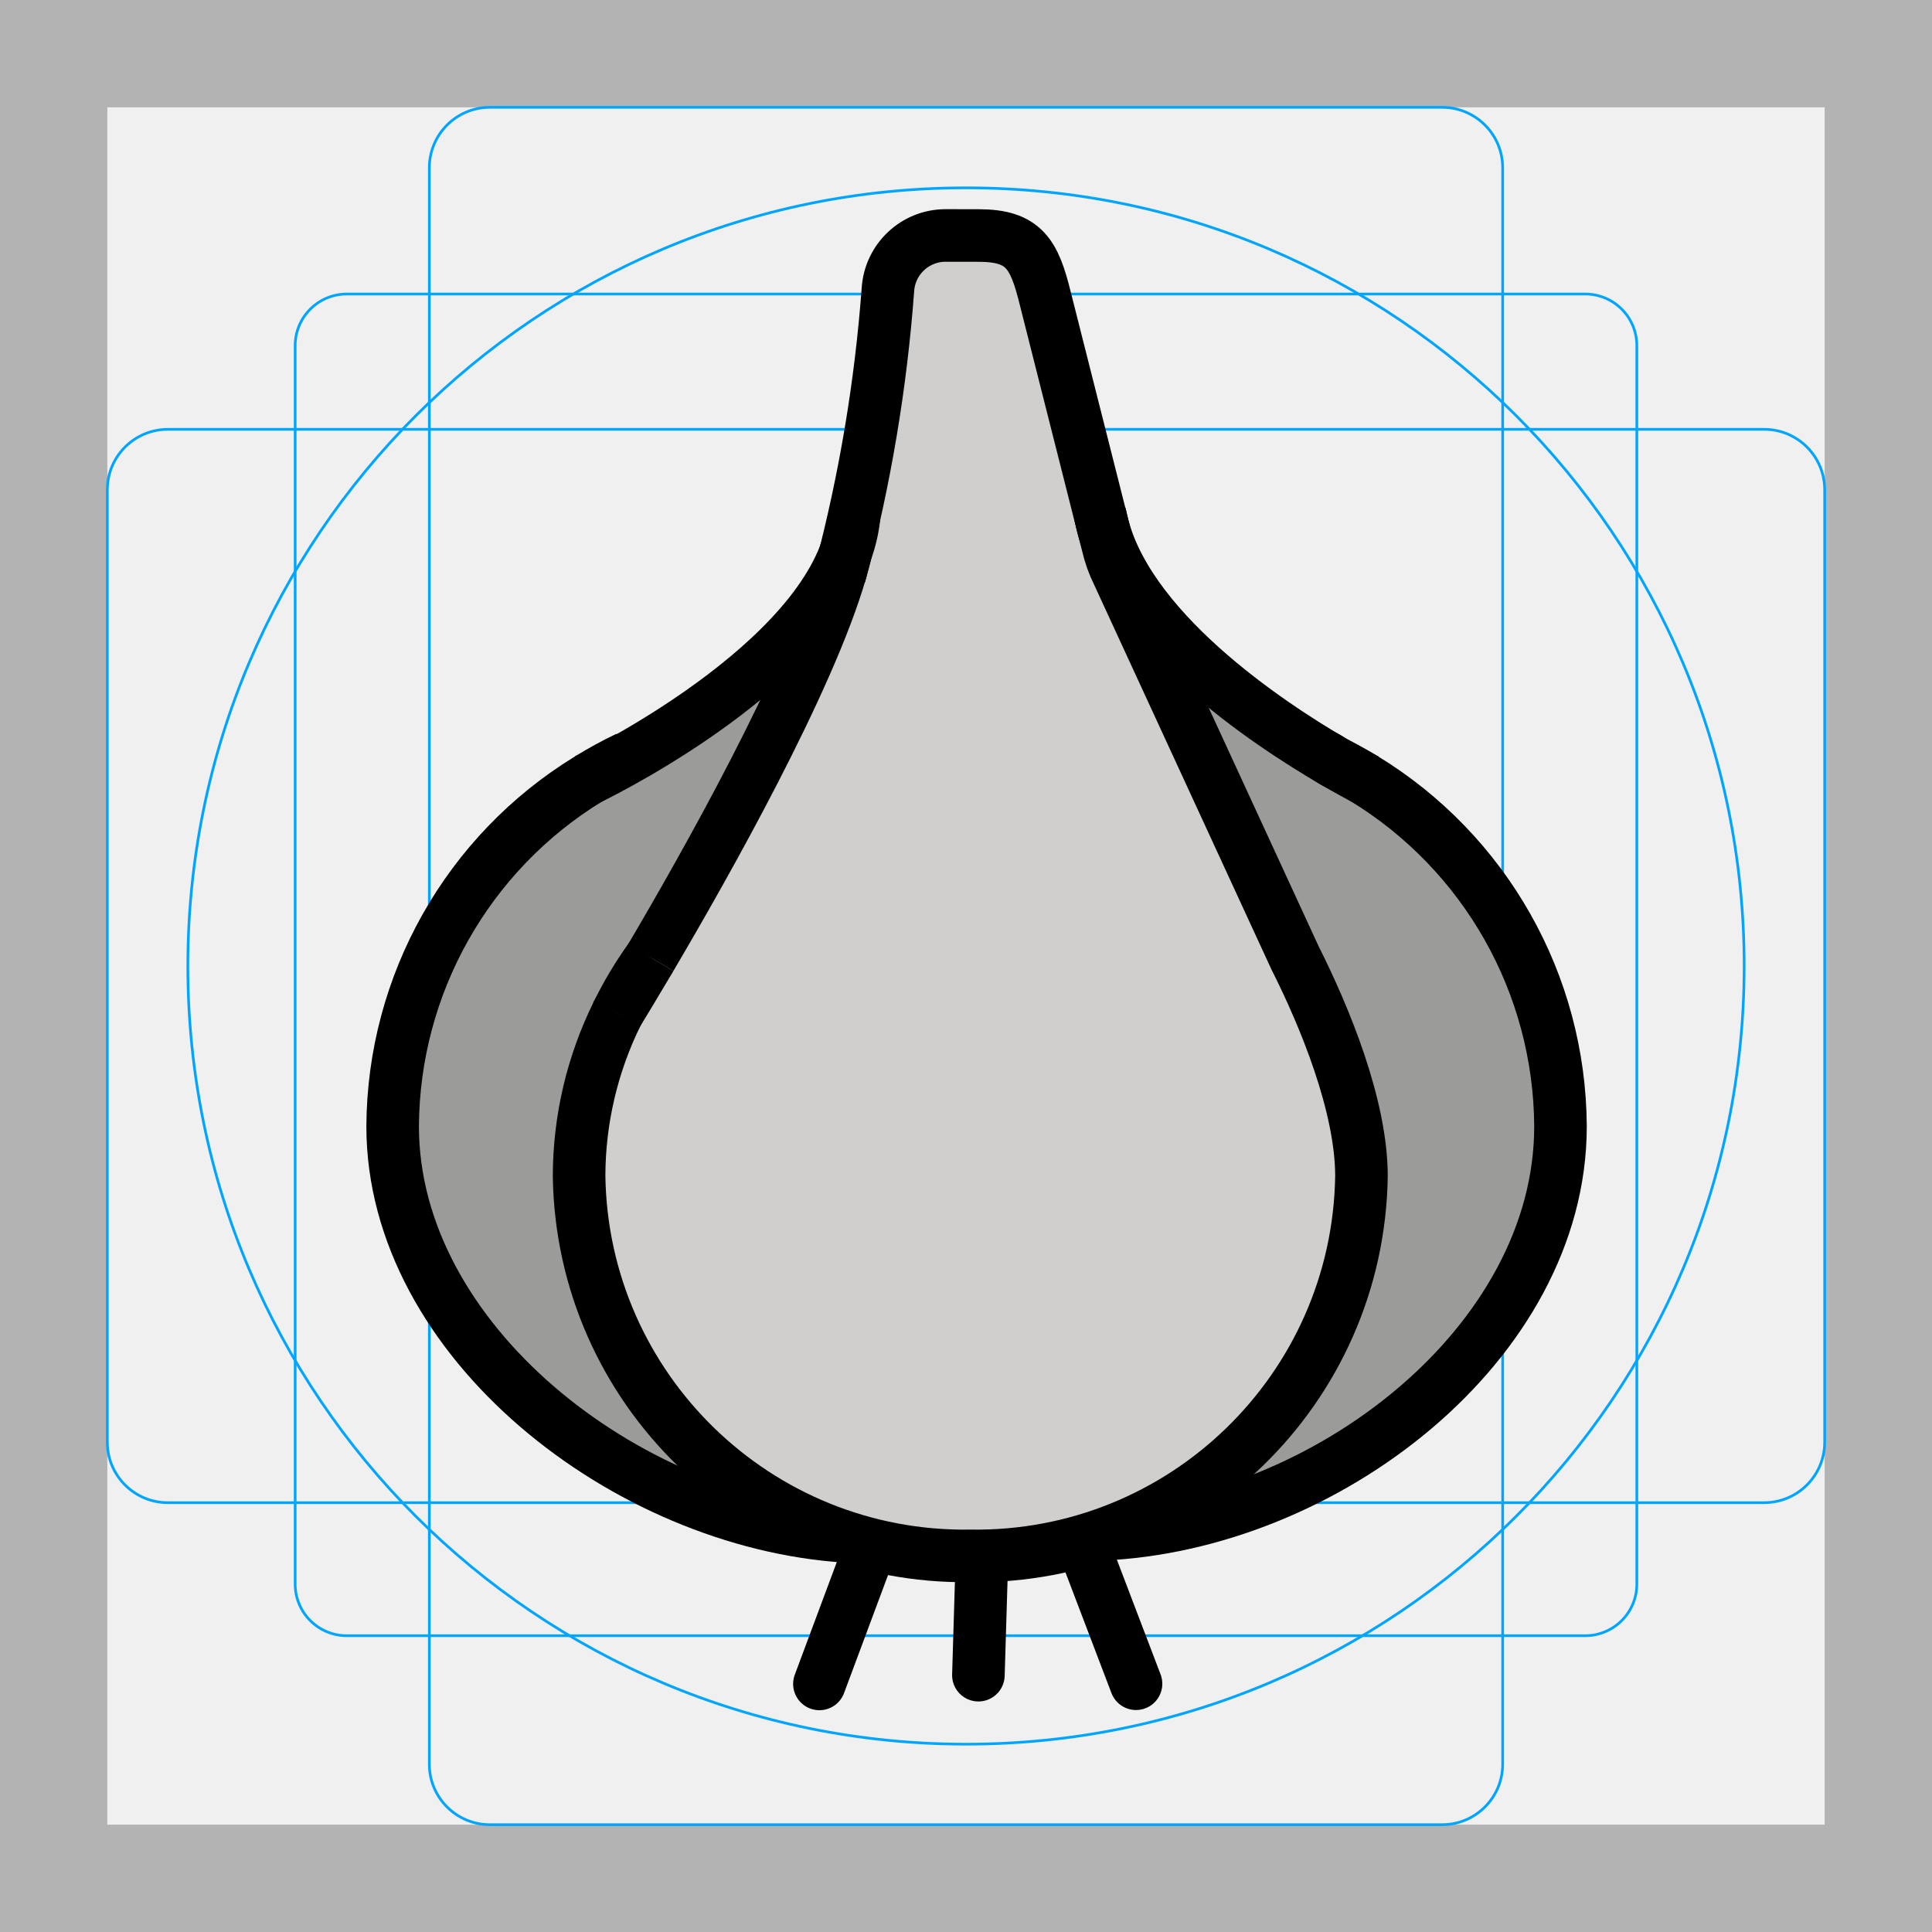
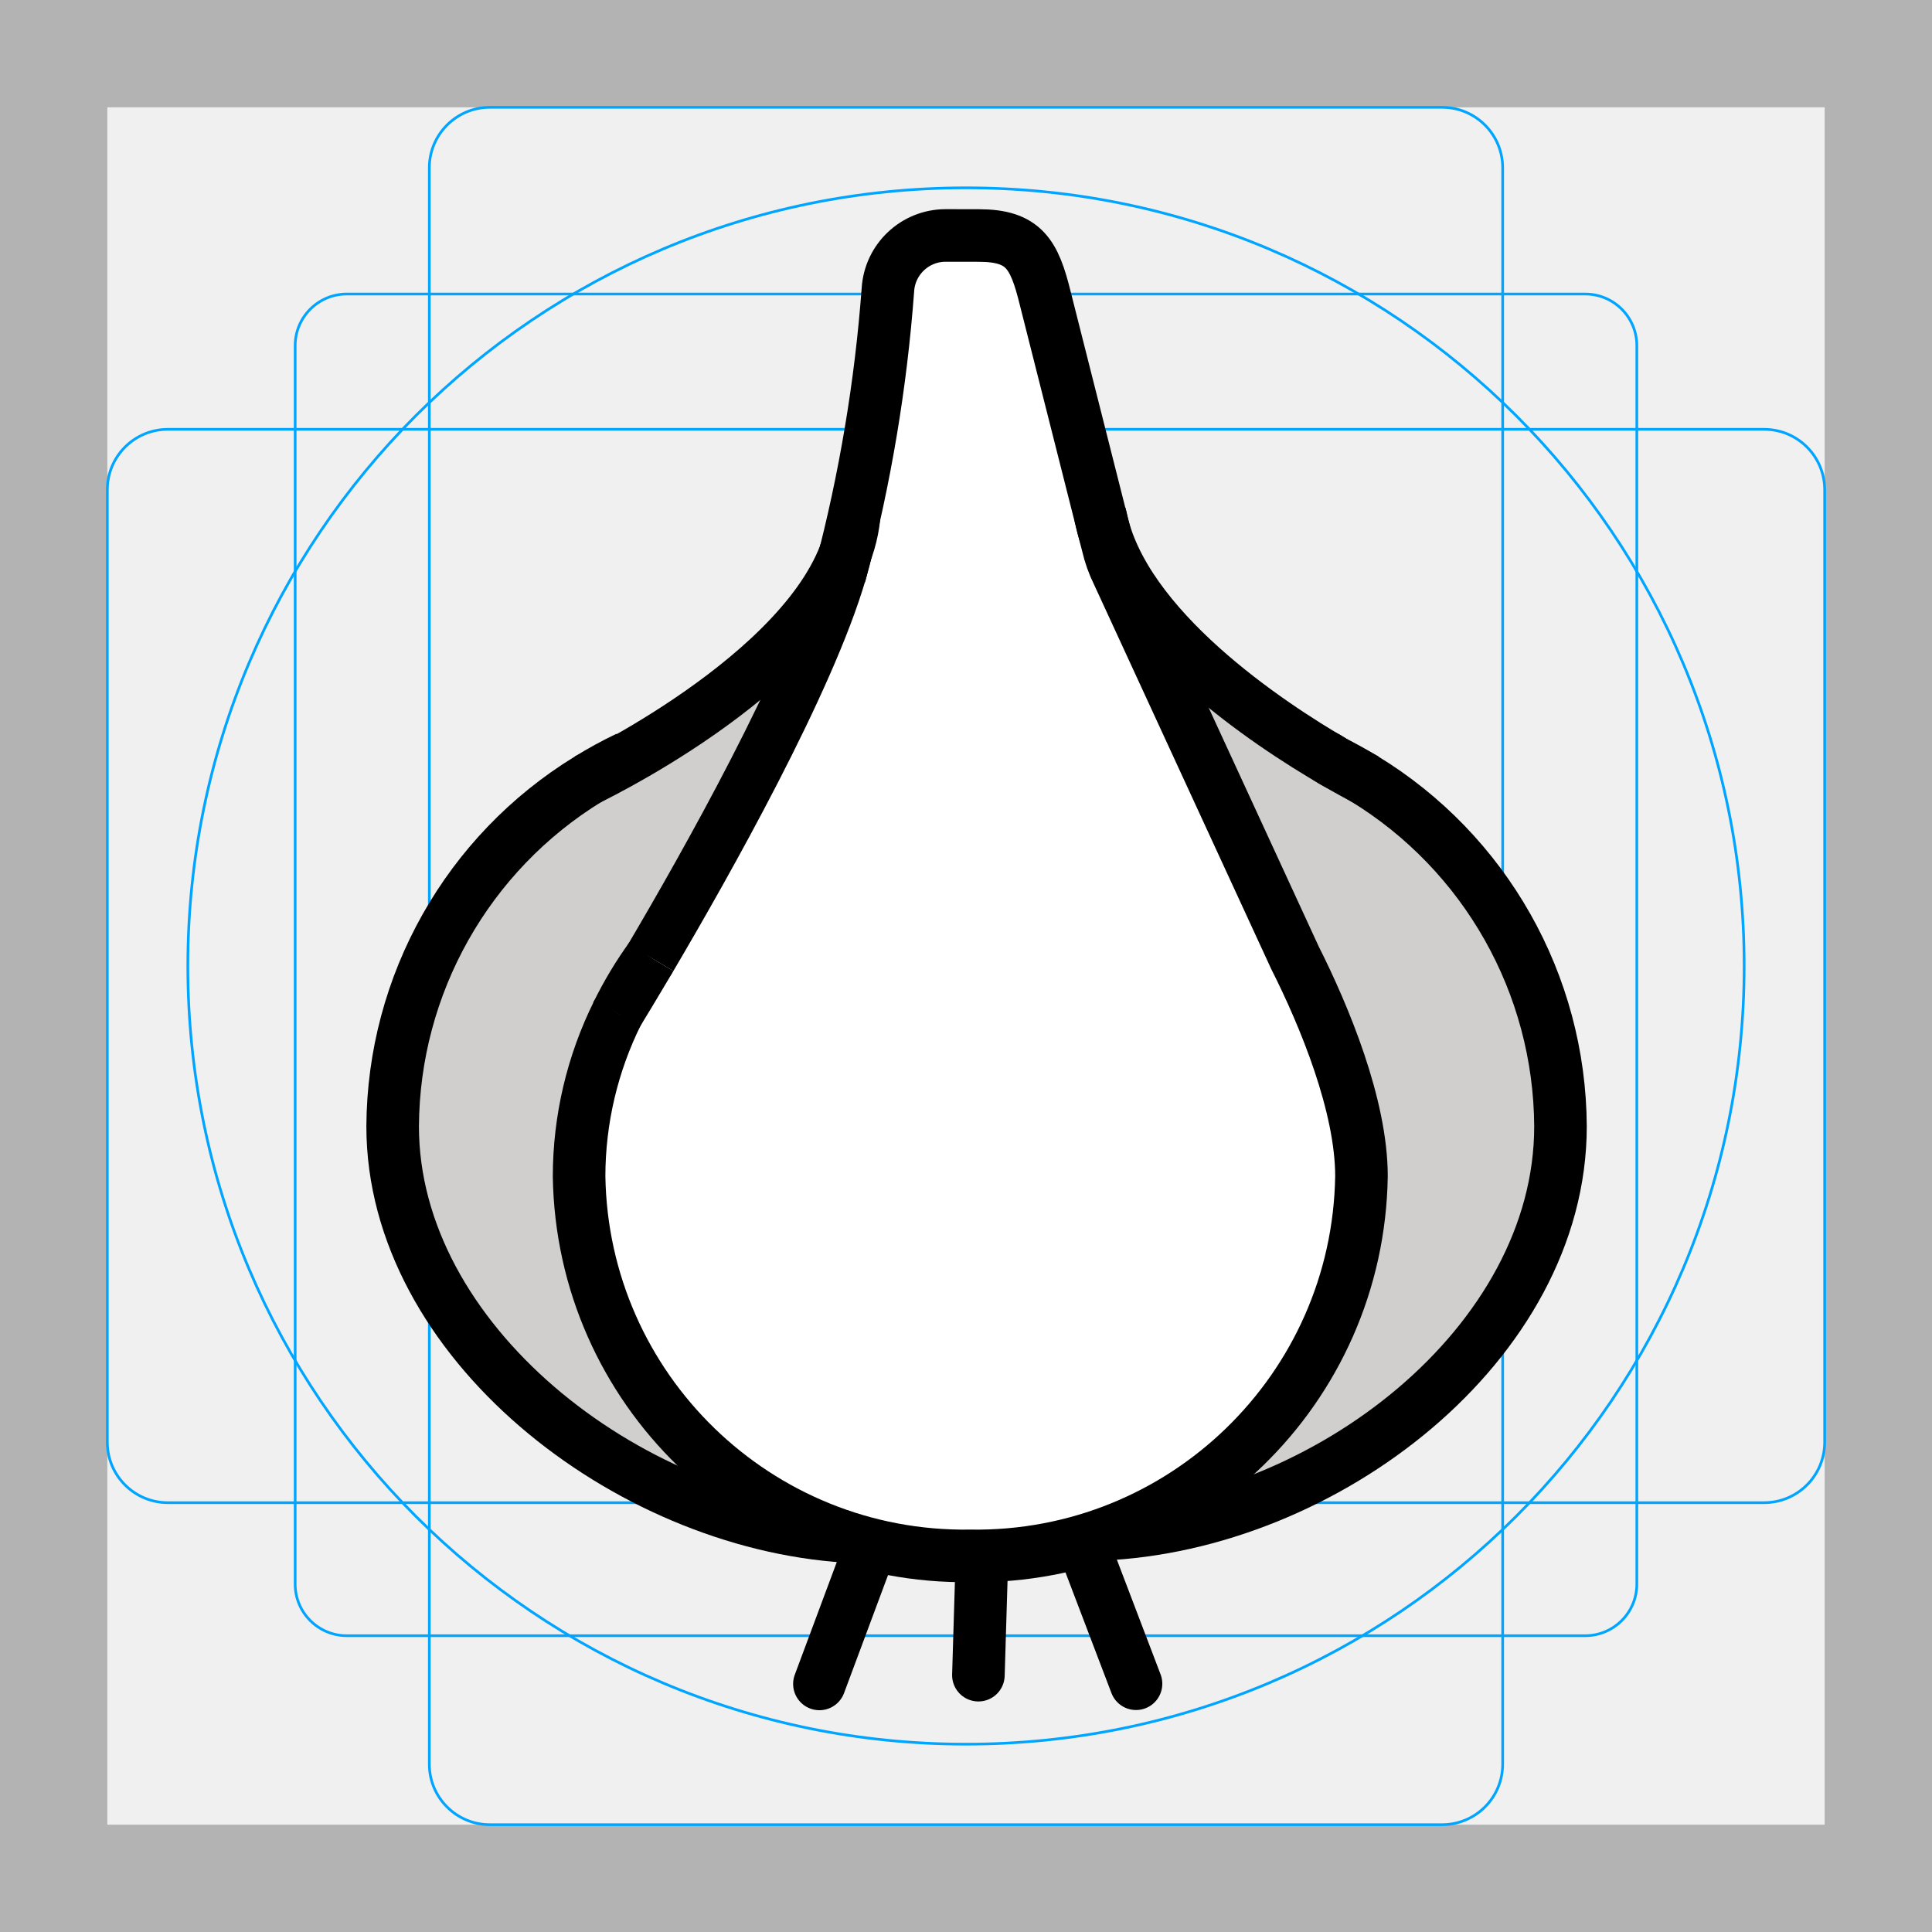
<svg xmlns="http://www.w3.org/2000/svg" id="emoji" viewBox="0 0 72 72">
  <g id="grid">
    <path fill="#b3b3b3" d="M68,4V68H4V4H68m4-4H0V72H72V0Z" />
    <path fill="none" stroke="#00a5ff" stroke-miterlimit="10" stroke-width="0.1" d="M12.923,10.958H59.077A1.923,1.923,0,0,1,61,12.881V59.035a1.923,1.923,0,0,1-1.923,1.923H12.923A1.923,1.923,0,0,1,11,59.035V12.881A1.923,1.923,0,0,1,12.923,10.958Z" />
    <rect x="16" y="4" rx="2.254" width="40" height="64" fill="none" stroke="#00a5ff" stroke-miterlimit="10" stroke-width="0.1" />
    <rect x="16" y="4" rx="2.254" width="40" height="64" transform="translate(72) rotate(90)" fill="none" stroke="#00a5ff" stroke-miterlimit="10" stroke-width="0.1" />
    <circle cx="36" cy="36" r="29" fill="none" stroke="#00a5ff" stroke-miterlimit="10" stroke-width="0.1" />
  </g>
  <g id="color">
-     <g>
-       <g>
-         <path fill="#9b9b9a" d="M23.392,28.232a14.932,14.932,0,0,0-1.462.799A15.273,15.273,0,0,0,14.633,41.975c0,8.312,8.336,15.282,16.912,15.282h9.229c8.576,0,17.381-6.97,17.381-15.282a15.274,15.274,0,0,0-7.334-12.967c-.175-.091-.567-.302-1.081-.6-2.449-1.42-7.57-5.205-8.746-9.139H31.827c-.513,5.086-9.169,9.406-9.897,9.761l-.071.035" />
-         <path fill="#9b9b9a" d="M50.932,29.066s-.041-.021-.111-.057q-.527-.321-1.081-.6c-.116-.058-.228-.122-.345-.177" />
-       </g>
-       <g>
-         <path fill="#d0cfce" d="M23.01,37.756a14.026,14.026,0,0,1,1.242-2.068" />
-         <path fill="#d0cfce" d="M48.694,36.634c-.196-.32-.4-.635-.62-.938" />
-         <path fill="#d0cfce" d="M31.336,21.273A58.169,58.169,0,0,0,33.074,11.03,2.455,2.455,0,0,1,35.536,8.775l.939.001c1.687,0,2.07.693,2.475,2.331l2.404,9.6,7.339,15.926a13.751,13.751,0,0,1,2.044,7.199A14.369,14.369,0,0,1,36.16,57.983,14.369,14.369,0,0,1,21.581,43.833,13.725,13.725,0,0,1,23.01,37.756" />
-         <path fill="#d0cfce" d="M31.292,21.435s.018-.063.045-.162" />
-         <path fill="#d0cfce" d="M31.336,21.273c.081-.281.154-.553.209-.806" />
-         <path fill="#d0cfce" d="M22.933,37.88s.027-.043.077-.124" />
-         <path fill="#d0cfce" d="M24.251,35.688c2.051-3.479,5.896-10.293,7.085-14.415" />
-         <path fill="#d0cfce" d="M23.01,37.756c.173-.281.627-1.026,1.242-2.068" />
-         <path fill="#d0cfce" d="M48.694,36.634c.018.021.039.05.057.068" />
-         <path fill="#d0cfce" d="M48.074,35.696c-2.12-3.688-6.719-14.987-6.719-14.988" />
-         <path fill="#d0cfce" d="M48.074,35.696a6.567,6.567,0,0,0,.62.938" />
-       </g>
-     </g>
+     <path fill="#d0cfce" d="M23.392,28.232a14.932,14.932,0,0,0-1.462.799A15.273,15.273,0,0,0,14.633,41.975c0,8.312,8.336,15.282,16.912,15.282h9.229c8.576,0,17.381-6.97,17.381-15.282a15.274,15.274,0,0,0-7.334-12.967c-.175-.091-.567-.302-1.081-.6-2.449-1.42-7.57-5.205-8.746-9.139H31.827c-.513,5.086-9.169,9.406-9.897,9.761l-.071.035" />
+     <path fill="#9b9b9a" d="M50.932,29.066s-.041-.021-.111-.057q-.527-.321-1.081-.6c-.116-.058-.228-.122-.345-.177" />
+     <path fill="#fff" d="M31.336,21.273A58.169,58.169,0,0,0,33.074,11.03,2.455,2.455,0,0,1,35.536,8.775l.939.001c1.687,0,2.07.693,2.475,2.331l2.404,9.6,7.339,15.926a13.751,13.751,0,0,1,2.044,7.199A14.369,14.369,0,0,1,36.16,57.983,14.369,14.369,0,0,1,21.581,43.833,13.725,13.725,0,0,1,23.01,37.756" />
  </g>
  <g id="line">
-     <g>
-       <g>
-         <path fill="none" stroke="#000" stroke-miterlimit="10" stroke-width="1.959" d="M23.01,37.756a14.026,14.026,0,0,1,1.242-2.068" />
-         <path fill="none" stroke="#000" stroke-linejoin="round" stroke-width="1.959" d="M31.336,21.273a58.032,58.032,0,0,0,1.754-10.475,2.155,2.155,0,0,1,2.147-2.023l1.239.002c1.687,0,2.07.693,2.475,2.331l2.176,8.604.226.874a4.828,4.828,0,0,0,.188.527l6.721,14.584c1.097,2.176,2.476,5.504,2.476,8.136A14.369,14.369,0,0,1,36.16,57.983,14.369,14.369,0,0,1,21.581,43.833,13.725,13.725,0,0,1,23.01,37.756" />
-         <path fill="none" stroke="#000" stroke-miterlimit="10" stroke-width="1.959" d="M31.292,21.435s.018-.063.045-.162" />
-         <path fill="none" stroke="#000" stroke-miterlimit="10" stroke-width="1.959" d="M31.336,21.273c.081-.281.154-.553.209-.806" />
-         <path fill="none" stroke="#000" stroke-miterlimit="10" stroke-width="1.959" d="M22.933,37.88s.027-.043.077-.124" />
-         <path fill="none" stroke="#000" stroke-miterlimit="10" stroke-width="1.959" d="M24.251,35.688c2.051-3.479,5.896-10.293,7.085-14.415" />
-         <path fill="none" stroke="#000" stroke-miterlimit="10" stroke-width="1.959" d="M23.01,37.756c.173-.281.627-1.026,1.242-2.068" />
-       </g>
-       <g>
-         <path fill="none" stroke="#000" stroke-miterlimit="10" stroke-width="1.959" d="M31.827,19.27c-.513,5.086-9.169,9.406-9.897,9.761l-.071.035" />
-         <path fill="none" stroke="#000" stroke-miterlimit="10" stroke-width="1.959" d="M41.012,57.18c8.364-.342,17.143-7.104,17.143-15.205a15.274,15.274,0,0,0-7.334-12.967c-.175-.091-.567-.302-1.081-.6-2.449-1.42-7.894-5.005-8.72-9.139l-.027-.106" />
-         <path fill="none" stroke="#000" stroke-miterlimit="10" stroke-width="1.959" d="M23.392,28.232a14.932,14.932,0,0,0-1.462.799A15.273,15.273,0,0,0,14.633,41.975c0,7.986,8.703,14.765,16.912,15.282" />
-         <path fill="none" stroke="#000" stroke-miterlimit="10" stroke-width="1.959" d="M50.932,29.066s-.041-.021-.111-.057q-.527-.321-1.081-.6c-.116-.058-.242-.162-.411-.242" />
-       </g>
-       <line x1="32.316" x2="30.537" y1="57.983" y2="62.755" fill="none" stroke="#000" stroke-linecap="round" stroke-miterlimit="10" stroke-width="1.959" />
-       <line x1="36.584" x2="36.462" y1="58.378" y2="62.429" fill="none" stroke="#000" stroke-linecap="round" stroke-miterlimit="10" stroke-width="1.959" />
-       <line x1="40.523" x2="42.336" y1="57.989" y2="62.748" fill="none" stroke="#000" stroke-linecap="round" stroke-miterlimit="10" stroke-width="1.959" />
-     </g>
+     <path fill="none" stroke="#000" stroke-miterlimit="10" stroke-width="1.959" d="M23.01,37.756a14.026,14.026,0,0,1,1.242-2.068" />
+     <path fill="none" stroke="#000" stroke-linejoin="round" stroke-width="1.959" d="M31.336,21.273a58.032,58.032,0,0,0,1.754-10.475,2.155,2.155,0,0,1,2.147-2.023l1.239.002c1.687,0,2.07.693,2.475,2.331l2.176,8.604.226.874a4.828,4.828,0,0,0,.188.527l6.721,14.584c1.097,2.176,2.476,5.504,2.476,8.136A14.369,14.369,0,0,1,36.16,57.983,14.369,14.369,0,0,1,21.581,43.833,13.725,13.725,0,0,1,23.01,37.756" />
+     <path fill="none" stroke="#000" stroke-miterlimit="10" stroke-width="1.959" d="M31.292,21.435s.018-.063.045-.162" />
+     <path fill="none" stroke="#000" stroke-miterlimit="10" stroke-width="1.959" d="M31.336,21.273c.081-.281.154-.553.209-.806" />
+     <path fill="none" stroke="#000" stroke-miterlimit="10" stroke-width="1.959" d="M22.933,37.88s.027-.043.077-.124" />
+     <path fill="none" stroke="#000" stroke-miterlimit="10" stroke-width="1.959" d="M24.251,35.688c2.051-3.479,5.896-10.293,7.085-14.415" />
+     <path fill="none" stroke="#000" stroke-miterlimit="10" stroke-width="1.959" d="M23.01,37.756c.173-.281.627-1.026,1.242-2.068" />
+     <path fill="none" stroke="#000" stroke-miterlimit="10" stroke-width="1.959" d="M31.827,19.27c-.513,5.086-9.169,9.406-9.897,9.761l-.071.035" />
+     <path fill="none" stroke="#000" stroke-miterlimit="10" stroke-width="1.959" d="M41.012,57.18c8.364-.342,17.143-7.104,17.143-15.205a15.274,15.274,0,0,0-7.334-12.967c-.175-.091-.567-.302-1.081-.6-2.449-1.42-7.894-5.005-8.72-9.139l-.027-.106" />
+     <path fill="none" stroke="#000" stroke-miterlimit="10" stroke-width="1.959" d="M23.392,28.232a14.932,14.932,0,0,0-1.462.799A15.273,15.273,0,0,0,14.633,41.975c0,7.986,8.703,14.765,16.912,15.282" />
+     <path fill="none" stroke="#000" stroke-miterlimit="10" stroke-width="1.959" d="M50.932,29.066s-.041-.021-.111-.057q-.527-.321-1.081-.6c-.116-.058-.242-.162-.411-.242" />
+     <line x1="32.316" x2="30.537" y1="57.983" y2="62.755" fill="none" stroke="#000" stroke-linecap="round" stroke-miterlimit="10" stroke-width="1.959" />
+     <line x1="36.584" x2="36.462" y1="58.378" y2="62.429" fill="none" stroke="#000" stroke-linecap="round" stroke-miterlimit="10" stroke-width="1.959" />
+     <line x1="40.523" x2="42.336" y1="57.989" y2="62.748" fill="none" stroke="#000" stroke-linecap="round" stroke-miterlimit="10" stroke-width="1.959" />
  </g>
</svg>
